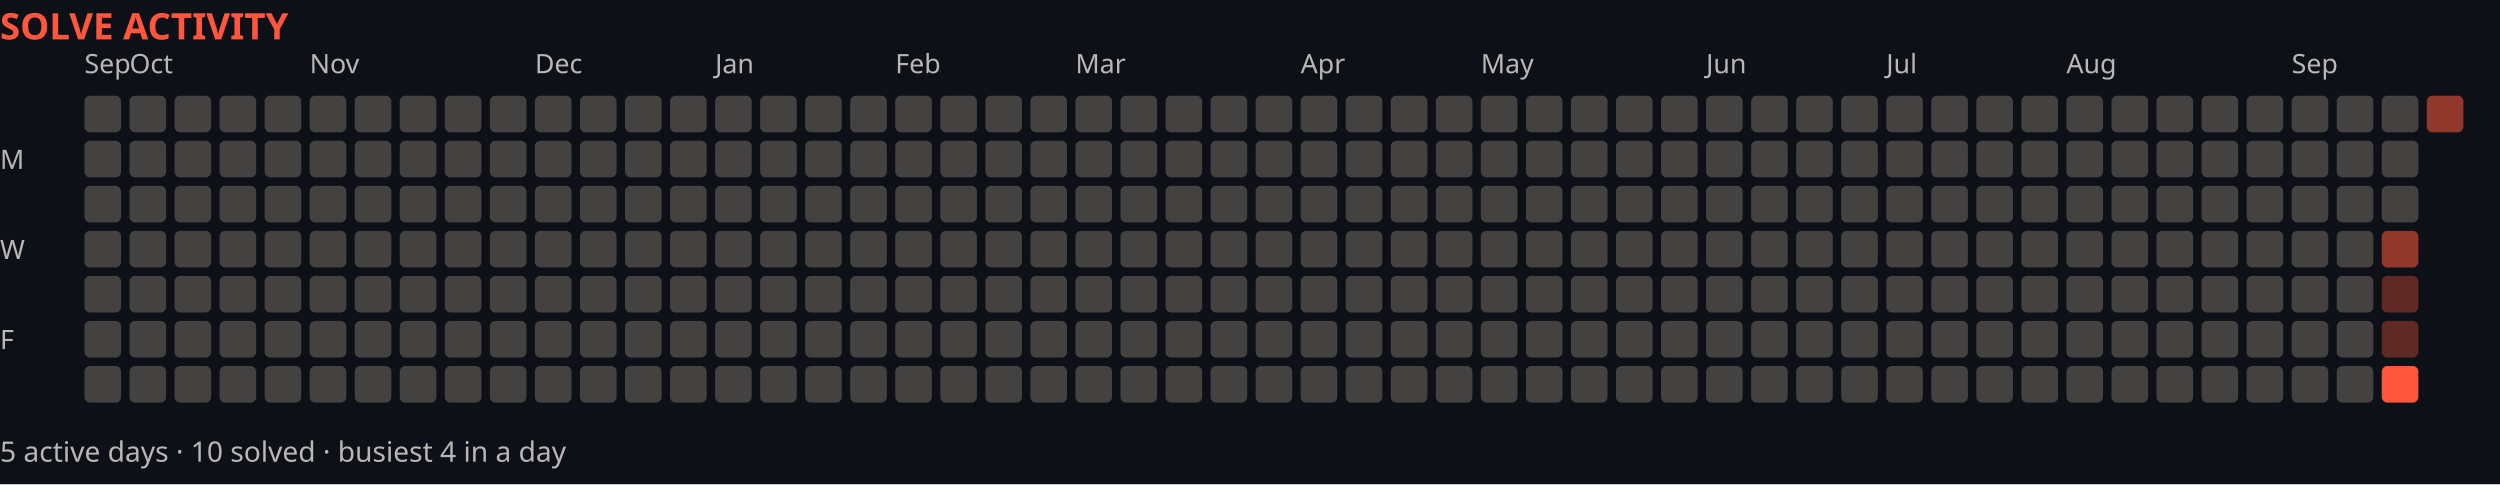
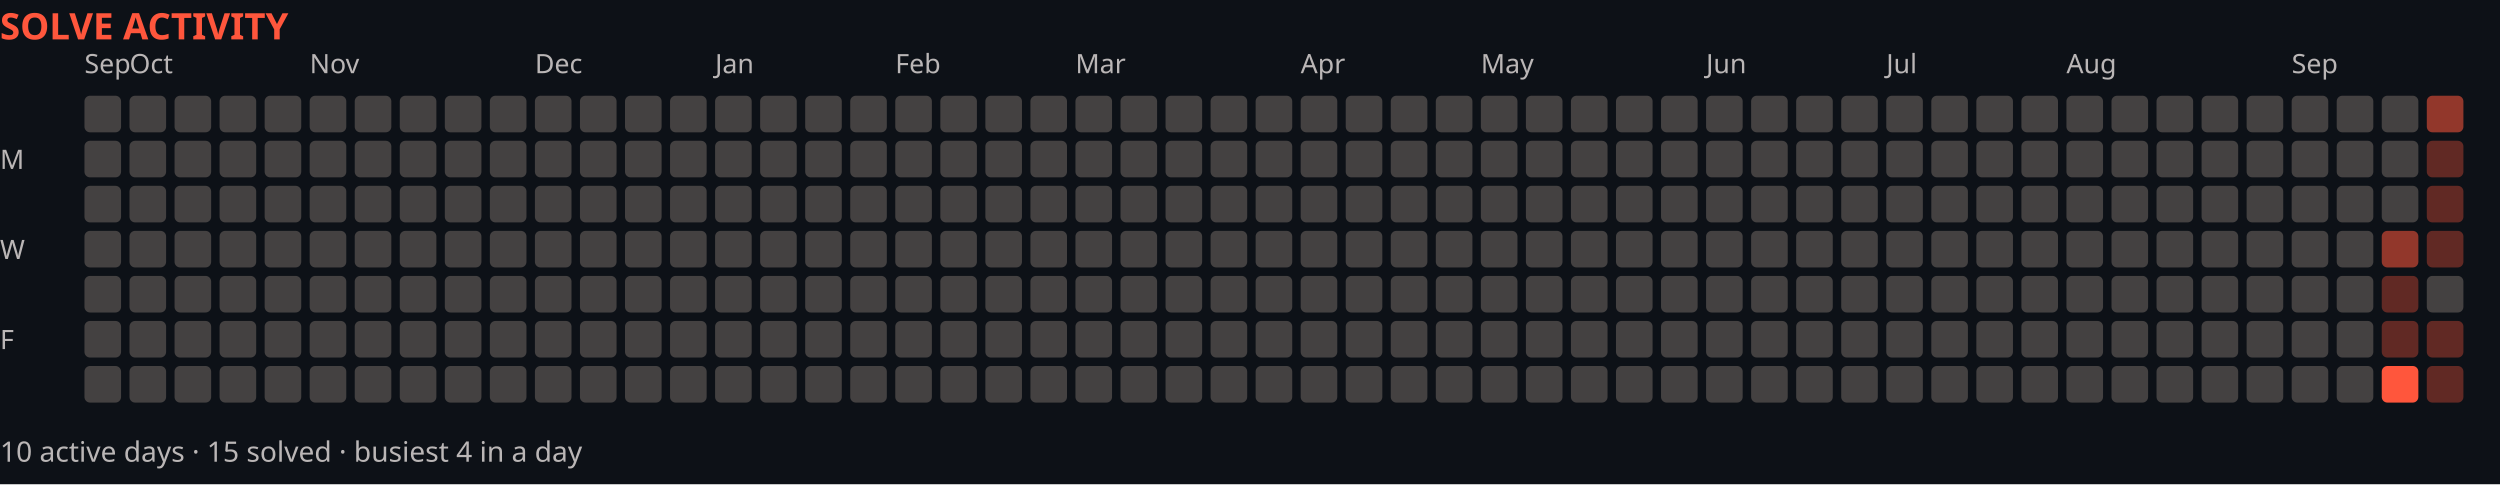
<svg xmlns="http://www.w3.org/2000/svg" width="888" height="172" viewBox="0 0 888 172" role="img" aria-label="Solve activity over the last year">
  <rect width="888" height="172" fill="#0d1117" />
  <text x="0" y="14" font-family="system-ui,sans-serif" font-size="13" font-weight="700" fill="#ff563c">SOLVE ACTIVITY</text>
  <text x="30" y="26" font-family="system-ui,sans-serif" font-size="9.5" fill="#bab6b6">Sep</text>
  <text x="46" y="26" font-family="system-ui,sans-serif" font-size="9.5" fill="#bab6b6">Oct</text>
  <text x="110" y="26" font-family="system-ui,sans-serif" font-size="9.5" fill="#bab6b6">Nov</text>
  <text x="190" y="26" font-family="system-ui,sans-serif" font-size="9.5" fill="#bab6b6">Dec</text>
  <text x="254" y="26" font-family="system-ui,sans-serif" font-size="9.5" fill="#bab6b6">Jan</text>
  <text x="318" y="26" font-family="system-ui,sans-serif" font-size="9.5" fill="#bab6b6">Feb</text>
  <text x="382" y="26" font-family="system-ui,sans-serif" font-size="9.5" fill="#bab6b6">Mar</text>
  <text x="462" y="26" font-family="system-ui,sans-serif" font-size="9.5" fill="#bab6b6">Apr</text>
  <text x="526" y="26" font-family="system-ui,sans-serif" font-size="9.5" fill="#bab6b6">May</text>
  <text x="606" y="26" font-family="system-ui,sans-serif" font-size="9.5" fill="#bab6b6">Jun</text>
  <text x="670" y="26" font-family="system-ui,sans-serif" font-size="9.5" fill="#bab6b6">Jul</text>
  <text x="734" y="26" font-family="system-ui,sans-serif" font-size="9.5" fill="#bab6b6">Aug</text>
  <text x="814" y="26" font-family="system-ui,sans-serif" font-size="9.5" fill="#bab6b6">Sep</text>
  <text x="0" y="60" font-family="system-ui,sans-serif" font-size="9.5" fill="#bab6b6">M</text>
  <text x="0" y="92" font-family="system-ui,sans-serif" font-size="9.5" fill="#bab6b6">W</text>
  <text x="0" y="124" font-family="system-ui,sans-serif" font-size="9.5" fill="#bab6b6">F</text>
  <rect x="30" y="34" width="13" height="13" fill="#444141" rx="2" />
  <rect x="30" y="50" width="13" height="13" fill="#444141" rx="2" />
  <rect x="30" y="66" width="13" height="13" fill="#444141" rx="2" />
  <rect x="30" y="82" width="13" height="13" fill="#444141" rx="2" />
  <rect x="30" y="98" width="13" height="13" fill="#444141" rx="2" />
  <rect x="30" y="114" width="13" height="13" fill="#444141" rx="2" />
  <rect x="30" y="130" width="13" height="13" fill="#444141" rx="2" />
  <rect x="46" y="34" width="13" height="13" fill="#444141" rx="2" />
  <rect x="46" y="50" width="13" height="13" fill="#444141" rx="2" />
  <rect x="46" y="66" width="13" height="13" fill="#444141" rx="2" />
  <rect x="46" y="82" width="13" height="13" fill="#444141" rx="2" />
  <rect x="46" y="98" width="13" height="13" fill="#444141" rx="2" />
  <rect x="46" y="114" width="13" height="13" fill="#444141" rx="2" />
  <rect x="46" y="130" width="13" height="13" fill="#444141" rx="2" />
  <rect x="62" y="34" width="13" height="13" fill="#444141" rx="2" />
  <rect x="62" y="50" width="13" height="13" fill="#444141" rx="2" />
  <rect x="62" y="66" width="13" height="13" fill="#444141" rx="2" />
  <rect x="62" y="82" width="13" height="13" fill="#444141" rx="2" />
  <rect x="62" y="98" width="13" height="13" fill="#444141" rx="2" />
  <rect x="62" y="114" width="13" height="13" fill="#444141" rx="2" />
  <rect x="62" y="130" width="13" height="13" fill="#444141" rx="2" />
  <rect x="78" y="34" width="13" height="13" fill="#444141" rx="2" />
  <rect x="78" y="50" width="13" height="13" fill="#444141" rx="2" />
  <rect x="78" y="66" width="13" height="13" fill="#444141" rx="2" />
  <rect x="78" y="82" width="13" height="13" fill="#444141" rx="2" />
  <rect x="78" y="98" width="13" height="13" fill="#444141" rx="2" />
  <rect x="78" y="114" width="13" height="13" fill="#444141" rx="2" />
  <rect x="78" y="130" width="13" height="13" fill="#444141" rx="2" />
  <rect x="94" y="34" width="13" height="13" fill="#444141" rx="2" />
  <rect x="94" y="50" width="13" height="13" fill="#444141" rx="2" />
  <rect x="94" y="66" width="13" height="13" fill="#444141" rx="2" />
  <rect x="94" y="82" width="13" height="13" fill="#444141" rx="2" />
  <rect x="94" y="98" width="13" height="13" fill="#444141" rx="2" />
  <rect x="94" y="114" width="13" height="13" fill="#444141" rx="2" />
  <rect x="94" y="130" width="13" height="13" fill="#444141" rx="2" />
  <rect x="110" y="34" width="13" height="13" fill="#444141" rx="2" />
  <rect x="110" y="50" width="13" height="13" fill="#444141" rx="2" />
  <rect x="110" y="66" width="13" height="13" fill="#444141" rx="2" />
  <rect x="110" y="82" width="13" height="13" fill="#444141" rx="2" />
  <rect x="110" y="98" width="13" height="13" fill="#444141" rx="2" />
  <rect x="110" y="114" width="13" height="13" fill="#444141" rx="2" />
  <rect x="110" y="130" width="13" height="13" fill="#444141" rx="2" />
  <rect x="126" y="34" width="13" height="13" fill="#444141" rx="2" />
  <rect x="126" y="50" width="13" height="13" fill="#444141" rx="2" />
  <rect x="126" y="66" width="13" height="13" fill="#444141" rx="2" />
  <rect x="126" y="82" width="13" height="13" fill="#444141" rx="2" />
  <rect x="126" y="98" width="13" height="13" fill="#444141" rx="2" />
  <rect x="126" y="114" width="13" height="13" fill="#444141" rx="2" />
  <rect x="126" y="130" width="13" height="13" fill="#444141" rx="2" />
  <rect x="142" y="34" width="13" height="13" fill="#444141" rx="2" />
  <rect x="142" y="50" width="13" height="13" fill="#444141" rx="2" />
  <rect x="142" y="66" width="13" height="13" fill="#444141" rx="2" />
  <rect x="142" y="82" width="13" height="13" fill="#444141" rx="2" />
  <rect x="142" y="98" width="13" height="13" fill="#444141" rx="2" />
  <rect x="142" y="114" width="13" height="13" fill="#444141" rx="2" />
  <rect x="142" y="130" width="13" height="13" fill="#444141" rx="2" />
  <rect x="158" y="34" width="13" height="13" fill="#444141" rx="2" />
  <rect x="158" y="50" width="13" height="13" fill="#444141" rx="2" />
  <rect x="158" y="66" width="13" height="13" fill="#444141" rx="2" />
  <rect x="158" y="82" width="13" height="13" fill="#444141" rx="2" />
  <rect x="158" y="98" width="13" height="13" fill="#444141" rx="2" />
  <rect x="158" y="114" width="13" height="13" fill="#444141" rx="2" />
  <rect x="158" y="130" width="13" height="13" fill="#444141" rx="2" />
  <rect x="174" y="34" width="13" height="13" fill="#444141" rx="2" />
  <rect x="174" y="50" width="13" height="13" fill="#444141" rx="2" />
  <rect x="174" y="66" width="13" height="13" fill="#444141" rx="2" />
  <rect x="174" y="82" width="13" height="13" fill="#444141" rx="2" />
  <rect x="174" y="98" width="13" height="13" fill="#444141" rx="2" />
  <rect x="174" y="114" width="13" height="13" fill="#444141" rx="2" />
  <rect x="174" y="130" width="13" height="13" fill="#444141" rx="2" />
  <rect x="190" y="34" width="13" height="13" fill="#444141" rx="2" />
  <rect x="190" y="50" width="13" height="13" fill="#444141" rx="2" />
  <rect x="190" y="66" width="13" height="13" fill="#444141" rx="2" />
  <rect x="190" y="82" width="13" height="13" fill="#444141" rx="2" />
  <rect x="190" y="98" width="13" height="13" fill="#444141" rx="2" />
  <rect x="190" y="114" width="13" height="13" fill="#444141" rx="2" />
  <rect x="190" y="130" width="13" height="13" fill="#444141" rx="2" />
  <rect x="206" y="34" width="13" height="13" fill="#444141" rx="2" />
  <rect x="206" y="50" width="13" height="13" fill="#444141" rx="2" />
  <rect x="206" y="66" width="13" height="13" fill="#444141" rx="2" />
  <rect x="206" y="82" width="13" height="13" fill="#444141" rx="2" />
  <rect x="206" y="98" width="13" height="13" fill="#444141" rx="2" />
  <rect x="206" y="114" width="13" height="13" fill="#444141" rx="2" />
  <rect x="206" y="130" width="13" height="13" fill="#444141" rx="2" />
  <rect x="222" y="34" width="13" height="13" fill="#444141" rx="2" />
  <rect x="222" y="50" width="13" height="13" fill="#444141" rx="2" />
  <rect x="222" y="66" width="13" height="13" fill="#444141" rx="2" />
  <rect x="222" y="82" width="13" height="13" fill="#444141" rx="2" />
  <rect x="222" y="98" width="13" height="13" fill="#444141" rx="2" />
  <rect x="222" y="114" width="13" height="13" fill="#444141" rx="2" />
  <rect x="222" y="130" width="13" height="13" fill="#444141" rx="2" />
  <rect x="238" y="34" width="13" height="13" fill="#444141" rx="2" />
  <rect x="238" y="50" width="13" height="13" fill="#444141" rx="2" />
  <rect x="238" y="66" width="13" height="13" fill="#444141" rx="2" />
  <rect x="238" y="82" width="13" height="13" fill="#444141" rx="2" />
  <rect x="238" y="98" width="13" height="13" fill="#444141" rx="2" />
  <rect x="238" y="114" width="13" height="13" fill="#444141" rx="2" />
  <rect x="238" y="130" width="13" height="13" fill="#444141" rx="2" />
  <rect x="254" y="34" width="13" height="13" fill="#444141" rx="2" />
  <rect x="254" y="50" width="13" height="13" fill="#444141" rx="2" />
  <rect x="254" y="66" width="13" height="13" fill="#444141" rx="2" />
  <rect x="254" y="82" width="13" height="13" fill="#444141" rx="2" />
  <rect x="254" y="98" width="13" height="13" fill="#444141" rx="2" />
  <rect x="254" y="114" width="13" height="13" fill="#444141" rx="2" />
  <rect x="254" y="130" width="13" height="13" fill="#444141" rx="2" />
  <rect x="270" y="34" width="13" height="13" fill="#444141" rx="2" />
  <rect x="270" y="50" width="13" height="13" fill="#444141" rx="2" />
  <rect x="270" y="66" width="13" height="13" fill="#444141" rx="2" />
  <rect x="270" y="82" width="13" height="13" fill="#444141" rx="2" />
  <rect x="270" y="98" width="13" height="13" fill="#444141" rx="2" />
  <rect x="270" y="114" width="13" height="13" fill="#444141" rx="2" />
  <rect x="270" y="130" width="13" height="13" fill="#444141" rx="2" />
  <rect x="286" y="34" width="13" height="13" fill="#444141" rx="2" />
  <rect x="286" y="50" width="13" height="13" fill="#444141" rx="2" />
  <rect x="286" y="66" width="13" height="13" fill="#444141" rx="2" />
  <rect x="286" y="82" width="13" height="13" fill="#444141" rx="2" />
  <rect x="286" y="98" width="13" height="13" fill="#444141" rx="2" />
  <rect x="286" y="114" width="13" height="13" fill="#444141" rx="2" />
  <rect x="286" y="130" width="13" height="13" fill="#444141" rx="2" />
  <rect x="302" y="34" width="13" height="13" fill="#444141" rx="2" />
  <rect x="302" y="50" width="13" height="13" fill="#444141" rx="2" />
  <rect x="302" y="66" width="13" height="13" fill="#444141" rx="2" />
  <rect x="302" y="82" width="13" height="13" fill="#444141" rx="2" />
  <rect x="302" y="98" width="13" height="13" fill="#444141" rx="2" />
  <rect x="302" y="114" width="13" height="13" fill="#444141" rx="2" />
  <rect x="302" y="130" width="13" height="13" fill="#444141" rx="2" />
  <rect x="318" y="34" width="13" height="13" fill="#444141" rx="2" />
  <rect x="318" y="50" width="13" height="13" fill="#444141" rx="2" />
  <rect x="318" y="66" width="13" height="13" fill="#444141" rx="2" />
  <rect x="318" y="82" width="13" height="13" fill="#444141" rx="2" />
  <rect x="318" y="98" width="13" height="13" fill="#444141" rx="2" />
  <rect x="318" y="114" width="13" height="13" fill="#444141" rx="2" />
  <rect x="318" y="130" width="13" height="13" fill="#444141" rx="2" />
  <rect x="334" y="34" width="13" height="13" fill="#444141" rx="2" />
  <rect x="334" y="50" width="13" height="13" fill="#444141" rx="2" />
  <rect x="334" y="66" width="13" height="13" fill="#444141" rx="2" />
  <rect x="334" y="82" width="13" height="13" fill="#444141" rx="2" />
  <rect x="334" y="98" width="13" height="13" fill="#444141" rx="2" />
  <rect x="334" y="114" width="13" height="13" fill="#444141" rx="2" />
  <rect x="334" y="130" width="13" height="13" fill="#444141" rx="2" />
  <rect x="350" y="34" width="13" height="13" fill="#444141" rx="2" />
  <rect x="350" y="50" width="13" height="13" fill="#444141" rx="2" />
  <rect x="350" y="66" width="13" height="13" fill="#444141" rx="2" />
  <rect x="350" y="82" width="13" height="13" fill="#444141" rx="2" />
  <rect x="350" y="98" width="13" height="13" fill="#444141" rx="2" />
  <rect x="350" y="114" width="13" height="13" fill="#444141" rx="2" />
  <rect x="350" y="130" width="13" height="13" fill="#444141" rx="2" />
  <rect x="366" y="34" width="13" height="13" fill="#444141" rx="2" />
  <rect x="366" y="50" width="13" height="13" fill="#444141" rx="2" />
  <rect x="366" y="66" width="13" height="13" fill="#444141" rx="2" />
  <rect x="366" y="82" width="13" height="13" fill="#444141" rx="2" />
  <rect x="366" y="98" width="13" height="13" fill="#444141" rx="2" />
  <rect x="366" y="114" width="13" height="13" fill="#444141" rx="2" />
  <rect x="366" y="130" width="13" height="13" fill="#444141" rx="2" />
  <rect x="382" y="34" width="13" height="13" fill="#444141" rx="2" />
  <rect x="382" y="50" width="13" height="13" fill="#444141" rx="2" />
  <rect x="382" y="66" width="13" height="13" fill="#444141" rx="2" />
  <rect x="382" y="82" width="13" height="13" fill="#444141" rx="2" />
  <rect x="382" y="98" width="13" height="13" fill="#444141" rx="2" />
  <rect x="382" y="114" width="13" height="13" fill="#444141" rx="2" />
  <rect x="382" y="130" width="13" height="13" fill="#444141" rx="2" />
  <rect x="398" y="34" width="13" height="13" fill="#444141" rx="2" />
  <rect x="398" y="50" width="13" height="13" fill="#444141" rx="2" />
  <rect x="398" y="66" width="13" height="13" fill="#444141" rx="2" />
  <rect x="398" y="82" width="13" height="13" fill="#444141" rx="2" />
  <rect x="398" y="98" width="13" height="13" fill="#444141" rx="2" />
  <rect x="398" y="114" width="13" height="13" fill="#444141" rx="2" />
  <rect x="398" y="130" width="13" height="13" fill="#444141" rx="2" />
  <rect x="414" y="34" width="13" height="13" fill="#444141" rx="2" />
  <rect x="414" y="50" width="13" height="13" fill="#444141" rx="2" />
  <rect x="414" y="66" width="13" height="13" fill="#444141" rx="2" />
  <rect x="414" y="82" width="13" height="13" fill="#444141" rx="2" />
  <rect x="414" y="98" width="13" height="13" fill="#444141" rx="2" />
  <rect x="414" y="114" width="13" height="13" fill="#444141" rx="2" />
  <rect x="414" y="130" width="13" height="13" fill="#444141" rx="2" />
  <rect x="430" y="34" width="13" height="13" fill="#444141" rx="2" />
  <rect x="430" y="50" width="13" height="13" fill="#444141" rx="2" />
  <rect x="430" y="66" width="13" height="13" fill="#444141" rx="2" />
  <rect x="430" y="82" width="13" height="13" fill="#444141" rx="2" />
  <rect x="430" y="98" width="13" height="13" fill="#444141" rx="2" />
  <rect x="430" y="114" width="13" height="13" fill="#444141" rx="2" />
  <rect x="430" y="130" width="13" height="13" fill="#444141" rx="2" />
  <rect x="446" y="34" width="13" height="13" fill="#444141" rx="2" />
  <rect x="446" y="50" width="13" height="13" fill="#444141" rx="2" />
  <rect x="446" y="66" width="13" height="13" fill="#444141" rx="2" />
  <rect x="446" y="82" width="13" height="13" fill="#444141" rx="2" />
  <rect x="446" y="98" width="13" height="13" fill="#444141" rx="2" />
  <rect x="446" y="114" width="13" height="13" fill="#444141" rx="2" />
  <rect x="446" y="130" width="13" height="13" fill="#444141" rx="2" />
  <rect x="462" y="34" width="13" height="13" fill="#444141" rx="2" />
  <rect x="462" y="50" width="13" height="13" fill="#444141" rx="2" />
  <rect x="462" y="66" width="13" height="13" fill="#444141" rx="2" />
  <rect x="462" y="82" width="13" height="13" fill="#444141" rx="2" />
  <rect x="462" y="98" width="13" height="13" fill="#444141" rx="2" />
  <rect x="462" y="114" width="13" height="13" fill="#444141" rx="2" />
  <rect x="462" y="130" width="13" height="13" fill="#444141" rx="2" />
  <rect x="478" y="34" width="13" height="13" fill="#444141" rx="2" />
  <rect x="478" y="50" width="13" height="13" fill="#444141" rx="2" />
  <rect x="478" y="66" width="13" height="13" fill="#444141" rx="2" />
  <rect x="478" y="82" width="13" height="13" fill="#444141" rx="2" />
  <rect x="478" y="98" width="13" height="13" fill="#444141" rx="2" />
  <rect x="478" y="114" width="13" height="13" fill="#444141" rx="2" />
  <rect x="478" y="130" width="13" height="13" fill="#444141" rx="2" />
  <rect x="494" y="34" width="13" height="13" fill="#444141" rx="2" />
  <rect x="494" y="50" width="13" height="13" fill="#444141" rx="2" />
  <rect x="494" y="66" width="13" height="13" fill="#444141" rx="2" />
  <rect x="494" y="82" width="13" height="13" fill="#444141" rx="2" />
  <rect x="494" y="98" width="13" height="13" fill="#444141" rx="2" />
  <rect x="494" y="114" width="13" height="13" fill="#444141" rx="2" />
  <rect x="494" y="130" width="13" height="13" fill="#444141" rx="2" />
  <rect x="510" y="34" width="13" height="13" fill="#444141" rx="2" />
  <rect x="510" y="50" width="13" height="13" fill="#444141" rx="2" />
  <rect x="510" y="66" width="13" height="13" fill="#444141" rx="2" />
  <rect x="510" y="82" width="13" height="13" fill="#444141" rx="2" />
  <rect x="510" y="98" width="13" height="13" fill="#444141" rx="2" />
  <rect x="510" y="114" width="13" height="13" fill="#444141" rx="2" />
  <rect x="510" y="130" width="13" height="13" fill="#444141" rx="2" />
  <rect x="526" y="34" width="13" height="13" fill="#444141" rx="2" />
  <rect x="526" y="50" width="13" height="13" fill="#444141" rx="2" />
  <rect x="526" y="66" width="13" height="13" fill="#444141" rx="2" />
  <rect x="526" y="82" width="13" height="13" fill="#444141" rx="2" />
  <rect x="526" y="98" width="13" height="13" fill="#444141" rx="2" />
  <rect x="526" y="114" width="13" height="13" fill="#444141" rx="2" />
  <rect x="526" y="130" width="13" height="13" fill="#444141" rx="2" />
  <rect x="542" y="34" width="13" height="13" fill="#444141" rx="2" />
  <rect x="542" y="50" width="13" height="13" fill="#444141" rx="2" />
  <rect x="542" y="66" width="13" height="13" fill="#444141" rx="2" />
  <rect x="542" y="82" width="13" height="13" fill="#444141" rx="2" />
  <rect x="542" y="98" width="13" height="13" fill="#444141" rx="2" />
  <rect x="542" y="114" width="13" height="13" fill="#444141" rx="2" />
  <rect x="542" y="130" width="13" height="13" fill="#444141" rx="2" />
  <rect x="558" y="34" width="13" height="13" fill="#444141" rx="2" />
  <rect x="558" y="50" width="13" height="13" fill="#444141" rx="2" />
  <rect x="558" y="66" width="13" height="13" fill="#444141" rx="2" />
  <rect x="558" y="82" width="13" height="13" fill="#444141" rx="2" />
  <rect x="558" y="98" width="13" height="13" fill="#444141" rx="2" />
  <rect x="558" y="114" width="13" height="13" fill="#444141" rx="2" />
  <rect x="558" y="130" width="13" height="13" fill="#444141" rx="2" />
  <rect x="574" y="34" width="13" height="13" fill="#444141" rx="2" />
  <rect x="574" y="50" width="13" height="13" fill="#444141" rx="2" />
  <rect x="574" y="66" width="13" height="13" fill="#444141" rx="2" />
  <rect x="574" y="82" width="13" height="13" fill="#444141" rx="2" />
  <rect x="574" y="98" width="13" height="13" fill="#444141" rx="2" />
  <rect x="574" y="114" width="13" height="13" fill="#444141" rx="2" />
  <rect x="574" y="130" width="13" height="13" fill="#444141" rx="2" />
  <rect x="590" y="34" width="13" height="13" fill="#444141" rx="2" />
  <rect x="590" y="50" width="13" height="13" fill="#444141" rx="2" />
  <rect x="590" y="66" width="13" height="13" fill="#444141" rx="2" />
  <rect x="590" y="82" width="13" height="13" fill="#444141" rx="2" />
  <rect x="590" y="98" width="13" height="13" fill="#444141" rx="2" />
  <rect x="590" y="114" width="13" height="13" fill="#444141" rx="2" />
  <rect x="590" y="130" width="13" height="13" fill="#444141" rx="2" />
  <rect x="606" y="34" width="13" height="13" fill="#444141" rx="2" />
  <rect x="606" y="50" width="13" height="13" fill="#444141" rx="2" />
  <rect x="606" y="66" width="13" height="13" fill="#444141" rx="2" />
  <rect x="606" y="82" width="13" height="13" fill="#444141" rx="2" />
  <rect x="606" y="98" width="13" height="13" fill="#444141" rx="2" />
  <rect x="606" y="114" width="13" height="13" fill="#444141" rx="2" />
  <rect x="606" y="130" width="13" height="13" fill="#444141" rx="2" />
  <rect x="622" y="34" width="13" height="13" fill="#444141" rx="2" />
  <rect x="622" y="50" width="13" height="13" fill="#444141" rx="2" />
  <rect x="622" y="66" width="13" height="13" fill="#444141" rx="2" />
  <rect x="622" y="82" width="13" height="13" fill="#444141" rx="2" />
  <rect x="622" y="98" width="13" height="13" fill="#444141" rx="2" />
  <rect x="622" y="114" width="13" height="13" fill="#444141" rx="2" />
  <rect x="622" y="130" width="13" height="13" fill="#444141" rx="2" />
  <rect x="638" y="34" width="13" height="13" fill="#444141" rx="2" />
  <rect x="638" y="50" width="13" height="13" fill="#444141" rx="2" />
  <rect x="638" y="66" width="13" height="13" fill="#444141" rx="2" />
  <rect x="638" y="82" width="13" height="13" fill="#444141" rx="2" />
  <rect x="638" y="98" width="13" height="13" fill="#444141" rx="2" />
  <rect x="638" y="114" width="13" height="13" fill="#444141" rx="2" />
  <rect x="638" y="130" width="13" height="13" fill="#444141" rx="2" />
  <rect x="654" y="34" width="13" height="13" fill="#444141" rx="2" />
  <rect x="654" y="50" width="13" height="13" fill="#444141" rx="2" />
  <rect x="654" y="66" width="13" height="13" fill="#444141" rx="2" />
  <rect x="654" y="82" width="13" height="13" fill="#444141" rx="2" />
  <rect x="654" y="98" width="13" height="13" fill="#444141" rx="2" />
  <rect x="654" y="114" width="13" height="13" fill="#444141" rx="2" />
  <rect x="654" y="130" width="13" height="13" fill="#444141" rx="2" />
  <rect x="670" y="34" width="13" height="13" fill="#444141" rx="2" />
  <rect x="670" y="50" width="13" height="13" fill="#444141" rx="2" />
  <rect x="670" y="66" width="13" height="13" fill="#444141" rx="2" />
  <rect x="670" y="82" width="13" height="13" fill="#444141" rx="2" />
  <rect x="670" y="98" width="13" height="13" fill="#444141" rx="2" />
  <rect x="670" y="114" width="13" height="13" fill="#444141" rx="2" />
  <rect x="670" y="130" width="13" height="13" fill="#444141" rx="2" />
  <rect x="686" y="34" width="13" height="13" fill="#444141" rx="2" />
  <rect x="686" y="50" width="13" height="13" fill="#444141" rx="2" />
  <rect x="686" y="66" width="13" height="13" fill="#444141" rx="2" />
  <rect x="686" y="82" width="13" height="13" fill="#444141" rx="2" />
  <rect x="686" y="98" width="13" height="13" fill="#444141" rx="2" />
  <rect x="686" y="114" width="13" height="13" fill="#444141" rx="2" />
  <rect x="686" y="130" width="13" height="13" fill="#444141" rx="2" />
  <rect x="702" y="34" width="13" height="13" fill="#444141" rx="2" />
  <rect x="702" y="50" width="13" height="13" fill="#444141" rx="2" />
  <rect x="702" y="66" width="13" height="13" fill="#444141" rx="2" />
  <rect x="702" y="82" width="13" height="13" fill="#444141" rx="2" />
  <rect x="702" y="98" width="13" height="13" fill="#444141" rx="2" />
  <rect x="702" y="114" width="13" height="13" fill="#444141" rx="2" />
  <rect x="702" y="130" width="13" height="13" fill="#444141" rx="2" />
  <rect x="718" y="34" width="13" height="13" fill="#444141" rx="2" />
  <rect x="718" y="50" width="13" height="13" fill="#444141" rx="2" />
  <rect x="718" y="66" width="13" height="13" fill="#444141" rx="2" />
  <rect x="718" y="82" width="13" height="13" fill="#444141" rx="2" />
  <rect x="718" y="98" width="13" height="13" fill="#444141" rx="2" />
  <rect x="718" y="114" width="13" height="13" fill="#444141" rx="2" />
  <rect x="718" y="130" width="13" height="13" fill="#444141" rx="2" />
  <rect x="734" y="34" width="13" height="13" fill="#444141" rx="2" />
  <rect x="734" y="50" width="13" height="13" fill="#444141" rx="2" />
  <rect x="734" y="66" width="13" height="13" fill="#444141" rx="2" />
  <rect x="734" y="82" width="13" height="13" fill="#444141" rx="2" />
  <rect x="734" y="98" width="13" height="13" fill="#444141" rx="2" />
  <rect x="734" y="114" width="13" height="13" fill="#444141" rx="2" />
  <rect x="734" y="130" width="13" height="13" fill="#444141" rx="2" />
  <rect x="750" y="34" width="13" height="13" fill="#444141" rx="2" />
  <rect x="750" y="50" width="13" height="13" fill="#444141" rx="2" />
  <rect x="750" y="66" width="13" height="13" fill="#444141" rx="2" />
  <rect x="750" y="82" width="13" height="13" fill="#444141" rx="2" />
  <rect x="750" y="98" width="13" height="13" fill="#444141" rx="2" />
  <rect x="750" y="114" width="13" height="13" fill="#444141" rx="2" />
  <rect x="750" y="130" width="13" height="13" fill="#444141" rx="2" />
  <rect x="766" y="34" width="13" height="13" fill="#444141" rx="2" />
  <rect x="766" y="50" width="13" height="13" fill="#444141" rx="2" />
  <rect x="766" y="66" width="13" height="13" fill="#444141" rx="2" />
  <rect x="766" y="82" width="13" height="13" fill="#444141" rx="2" />
  <rect x="766" y="98" width="13" height="13" fill="#444141" rx="2" />
  <rect x="766" y="114" width="13" height="13" fill="#444141" rx="2" />
  <rect x="766" y="130" width="13" height="13" fill="#444141" rx="2" />
  <rect x="782" y="34" width="13" height="13" fill="#444141" rx="2" />
  <rect x="782" y="50" width="13" height="13" fill="#444141" rx="2" />
  <rect x="782" y="66" width="13" height="13" fill="#444141" rx="2" />
  <rect x="782" y="82" width="13" height="13" fill="#444141" rx="2" />
  <rect x="782" y="98" width="13" height="13" fill="#444141" rx="2" />
  <rect x="782" y="114" width="13" height="13" fill="#444141" rx="2" />
  <rect x="782" y="130" width="13" height="13" fill="#444141" rx="2" />
  <rect x="798" y="34" width="13" height="13" fill="#444141" rx="2" />
  <rect x="798" y="50" width="13" height="13" fill="#444141" rx="2" />
  <rect x="798" y="66" width="13" height="13" fill="#444141" rx="2" />
  <rect x="798" y="82" width="13" height="13" fill="#444141" rx="2" />
  <rect x="798" y="98" width="13" height="13" fill="#444141" rx="2" />
  <rect x="798" y="114" width="13" height="13" fill="#444141" rx="2" />
  <rect x="798" y="130" width="13" height="13" fill="#444141" rx="2" />
  <rect x="814" y="34" width="13" height="13" fill="#444141" rx="2" />
  <rect x="814" y="50" width="13" height="13" fill="#444141" rx="2" />
  <rect x="814" y="66" width="13" height="13" fill="#444141" rx="2" />
  <rect x="814" y="82" width="13" height="13" fill="#444141" rx="2" />
  <rect x="814" y="98" width="13" height="13" fill="#444141" rx="2" />
  <rect x="814" y="114" width="13" height="13" fill="#444141" rx="2" />
  <rect x="814" y="130" width="13" height="13" fill="#444141" rx="2" />
  <rect x="830" y="34" width="13" height="13" fill="#444141" rx="2" />
  <rect x="830" y="50" width="13" height="13" fill="#444141" rx="2" />
  <rect x="830" y="66" width="13" height="13" fill="#444141" rx="2" />
  <rect x="830" y="82" width="13" height="13" fill="#444141" rx="2" />
  <rect x="830" y="98" width="13" height="13" fill="#444141" rx="2" />
  <rect x="830" y="114" width="13" height="13" fill="#444141" rx="2" />
  <rect x="830" y="130" width="13" height="13" fill="#444141" rx="2" />
  <rect x="846" y="34" width="13" height="13" fill="#444141" rx="2" />
  <rect x="846" y="50" width="13" height="13" fill="#444141" rx="2" />
  <rect x="846" y="66" width="13" height="13" fill="#444141" rx="2" />
  <rect x="846" y="82" width="13" height="13" fill="#ff563c8c" rx="2" />
  <rect x="846" y="98" width="13" height="13" fill="#ff563c59" rx="2" />
  <rect x="846" y="114" width="13" height="13" fill="#ff563c59" rx="2" />
  <rect x="846" y="130" width="13" height="13" fill="#ff563c" rx="2" />
  <rect x="862" y="34" width="13" height="13" fill="#ff563c8c" rx="2" />
-   <text x="0" y="164" font-family="system-ui,sans-serif" font-size="10" fill="#bab6b6">5 active days · 10 solved · busiest 4 in a day</text>
+   <rect x="862" y="50" width="13" height="13" fill="#ff563c59" rx="2" />
+   <rect x="862" y="66" width="13" height="13" fill="#ff563c59" rx="2" />
+   <rect x="862" y="82" width="13" height="13" fill="#ff563c59" rx="2" />
+   <rect x="862" y="98" width="13" height="13" fill="#444141" rx="2" />
+   <rect x="862" y="114" width="13" height="13" fill="#ff563c59" rx="2" />
+   <rect x="862" y="130" width="13" height="13" fill="#ff563c59" rx="2" />
+   <text x="0" y="164" font-family="system-ui,sans-serif" font-size="10" fill="#bab6b6">10 active days · 15 solved · busiest 4 in a day</text>
</svg>
